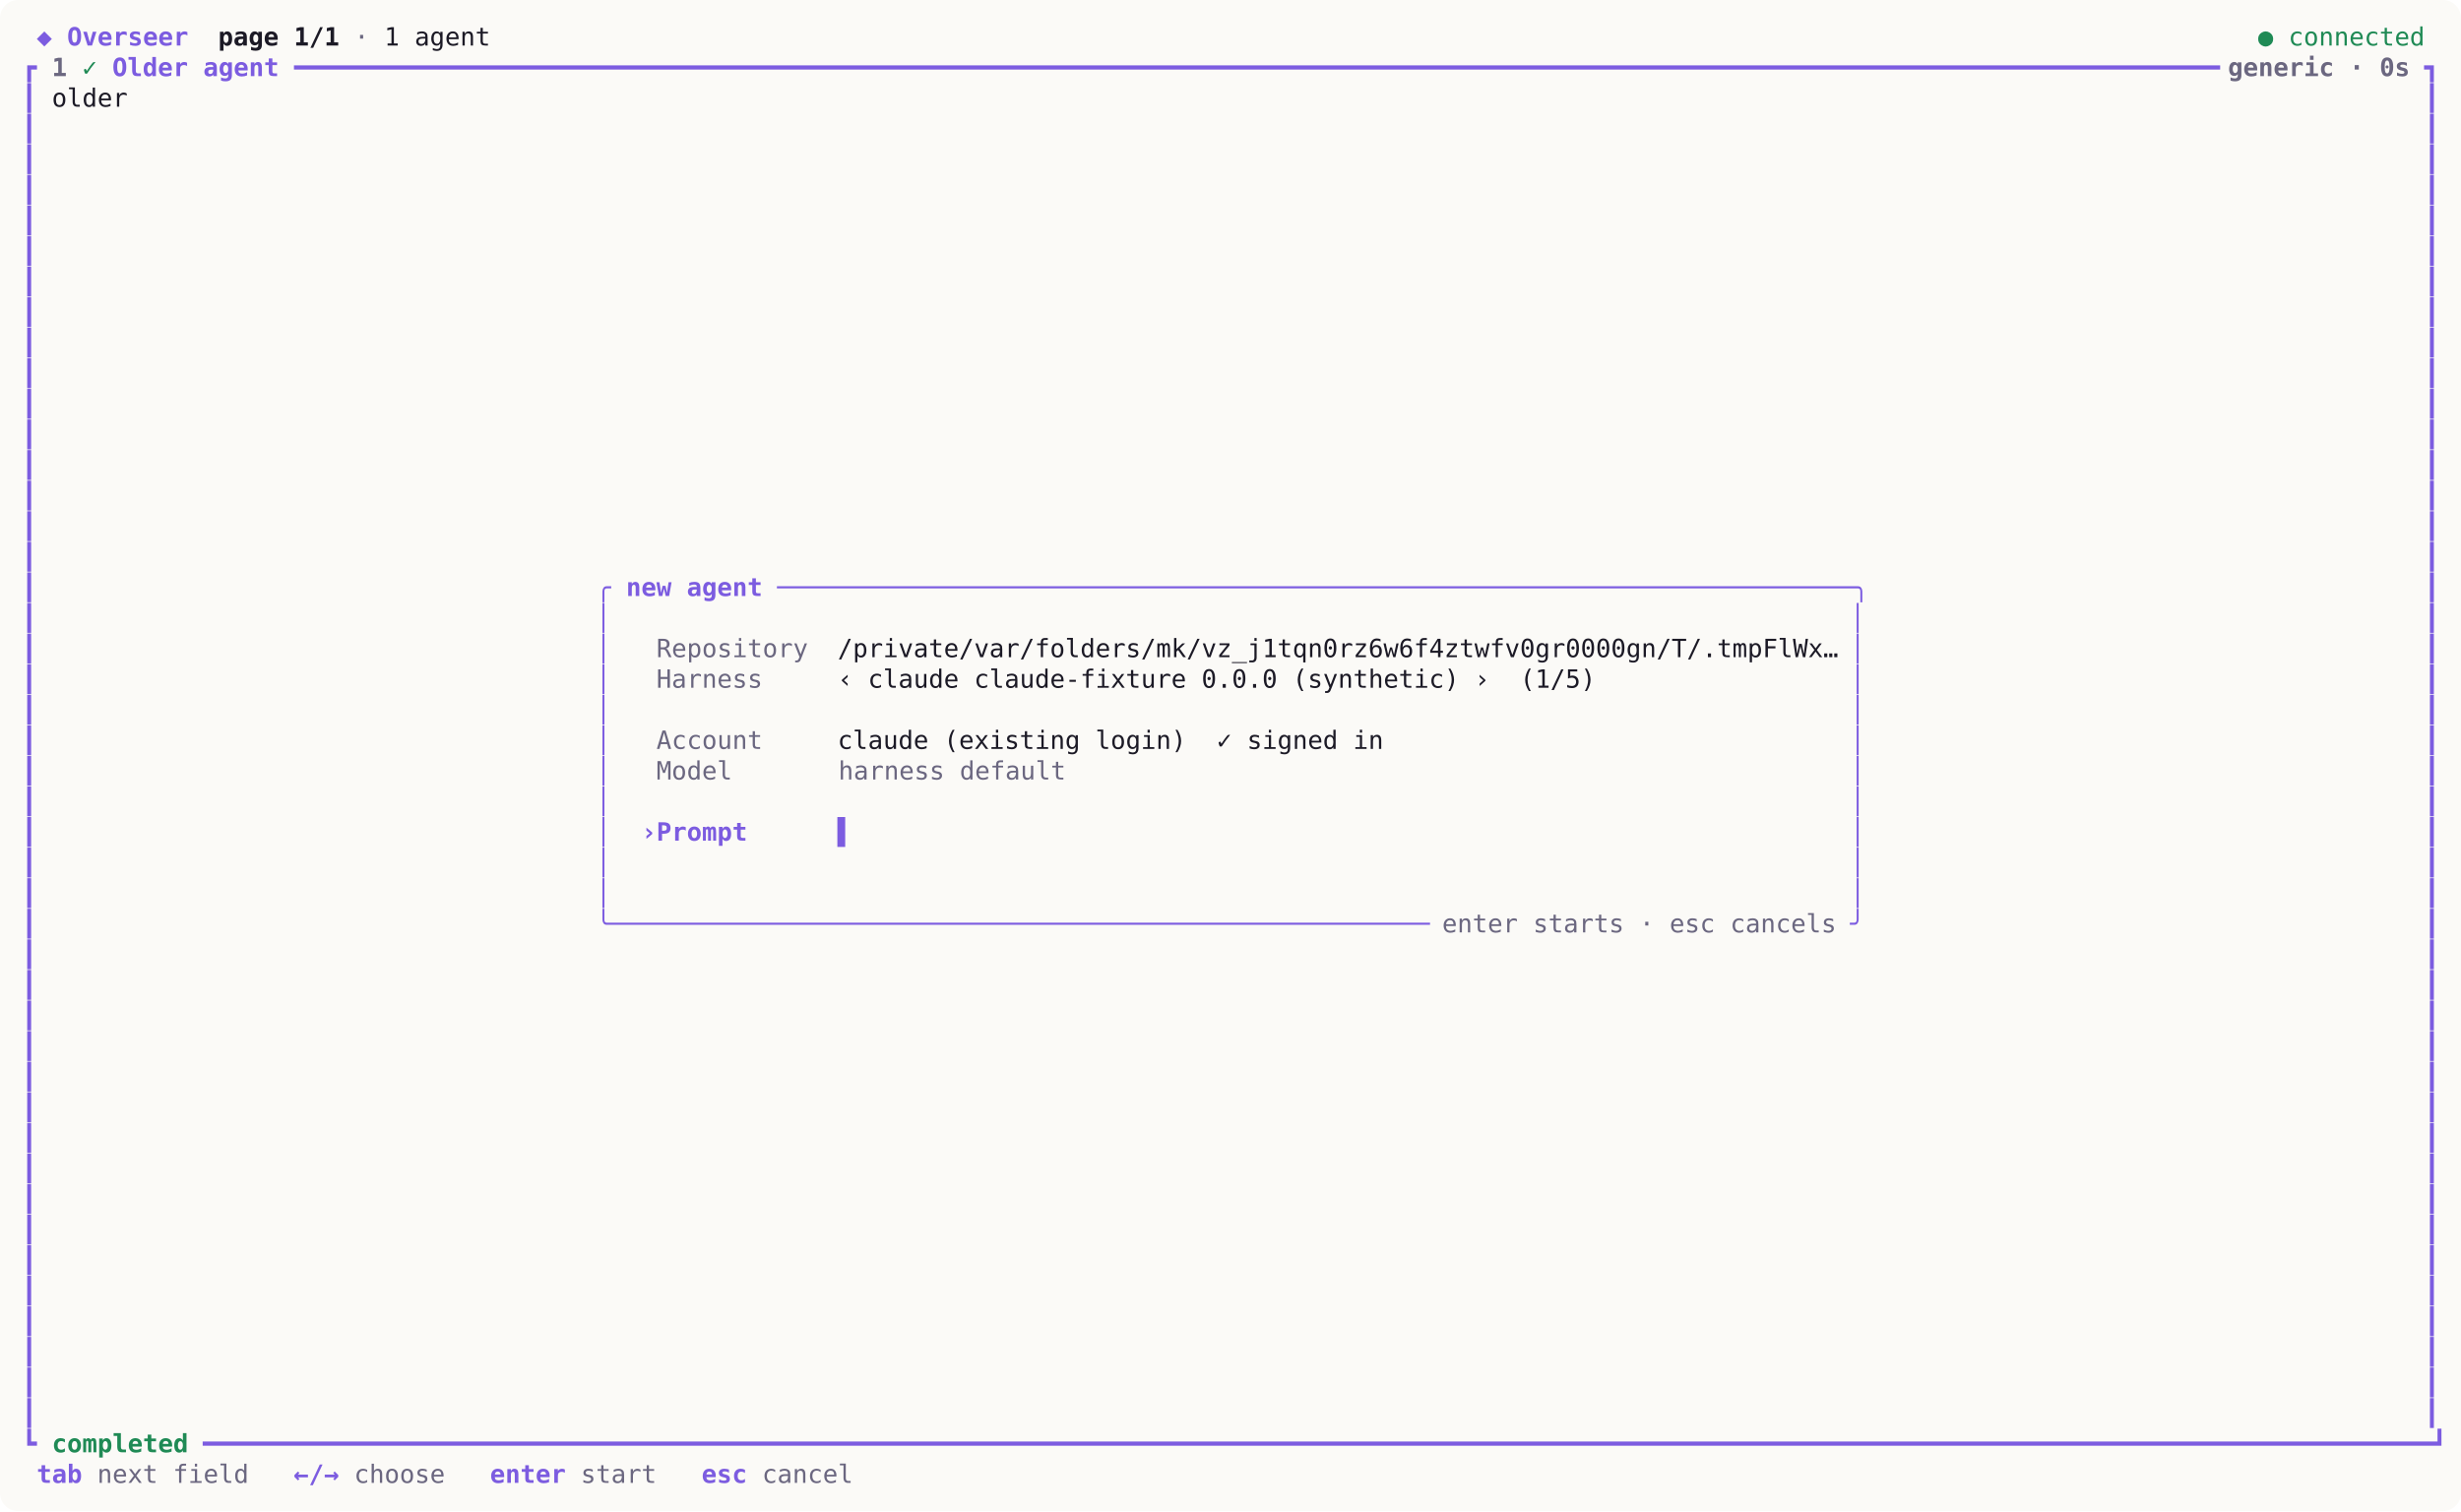
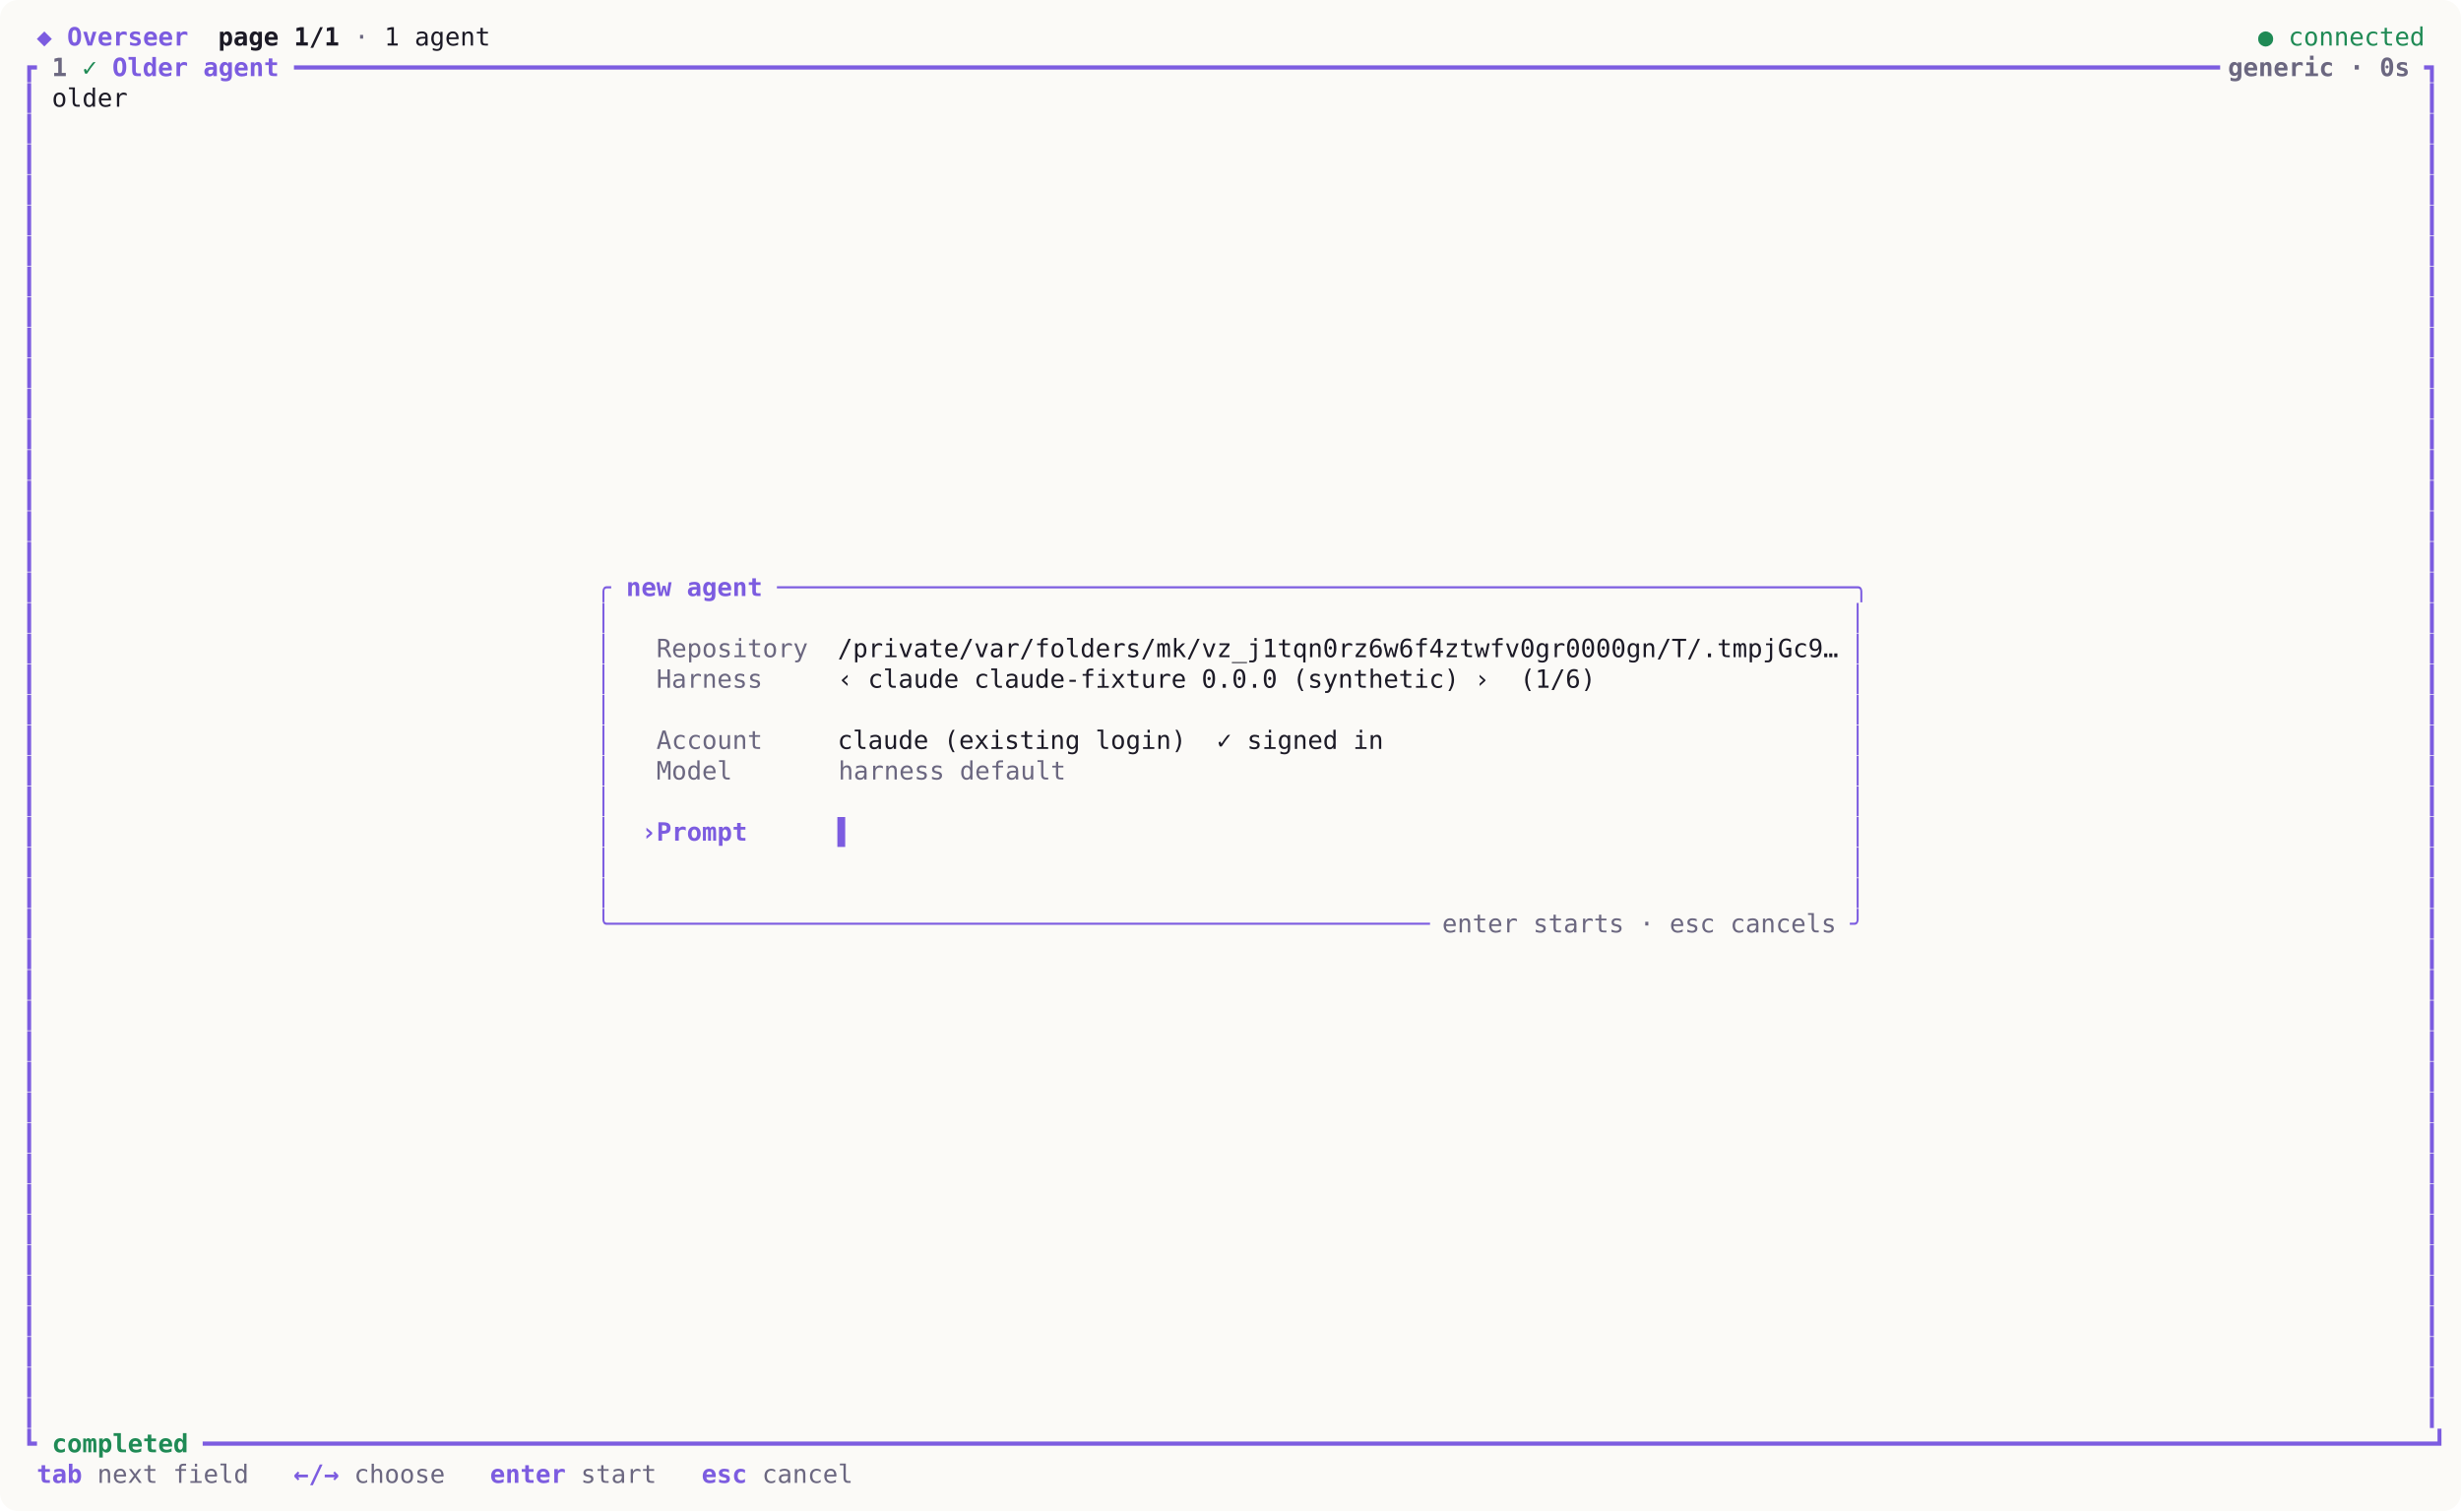
<svg xmlns="http://www.w3.org/2000/svg" width="1368" height="840" viewBox="0 0 1368 840">
  <rect width="100%" height="100%" rx="10" fill="#fbfaf7" />
  <g font-family="ui-monospace, SFMono-Regular, Menlo, monospace" font-size="14">
    <text x="12.0" y="25.3" textLength="100.8" lengthAdjust="spacingAndGlyphs" fill="#7c5ce0" font-weight="700" xml:space="preserve"> ◆ Overseer </text>
    <text x="112.8" y="25.3" textLength="84.0" lengthAdjust="spacingAndGlyphs" fill="#1c1a26" font-weight="700" xml:space="preserve"> page 1/1 </text>
    <text x="196.8" y="25.3" textLength="16.8" lengthAdjust="spacingAndGlyphs" fill="#6b6780" xml:space="preserve">· </text>
    <text x="213.6" y="25.3" textLength="1041.6" lengthAdjust="spacingAndGlyphs" fill="#1c1a26" xml:space="preserve">1 agent                                                                                                                     </text>
    <text x="1255.2" y="25.3" textLength="100.8" lengthAdjust="spacingAndGlyphs" fill="#1f8a55" xml:space="preserve">● connected </text>
    <text x="12.0" y="42.3" textLength="8.4" lengthAdjust="spacingAndGlyphs" fill="#7c5ce0" font-weight="700" xml:space="preserve">┏</text>
    <text x="20.4" y="42.3" textLength="25.2" lengthAdjust="spacingAndGlyphs" fill="#6b6780" font-weight="700" xml:space="preserve"> 1 </text>
    <text x="45.6" y="42.3" textLength="16.8" lengthAdjust="spacingAndGlyphs" fill="#1f8a55" font-weight="700" xml:space="preserve">✓ </text>
    <text x="62.4" y="42.3" textLength="1167.6" lengthAdjust="spacingAndGlyphs" fill="#7c5ce0" font-weight="700" xml:space="preserve">Older agent ━━━━━━━━━━━━━━━━━━━━━━━━━━━━━━━━━━━━━━━━━━━━━━━━━━━━━━━━━━━━━━━━━━━━━━━━━━━━━━━━━━━━━━━━━━━━━━━━━━━━━━━━━━━━━━━━━━━━━━━━━━━━━━━</text>
    <text x="1230.0" y="42.3" textLength="117.6" lengthAdjust="spacingAndGlyphs" fill="#6b6780" font-weight="700" xml:space="preserve"> generic · 0s </text>
    <text x="1347.6" y="42.3" textLength="8.4" lengthAdjust="spacingAndGlyphs" fill="#7c5ce0" font-weight="700" xml:space="preserve">┓</text>
    <text x="12.0" y="59.3" textLength="8.4" lengthAdjust="spacingAndGlyphs" fill="#7c5ce0" font-weight="700" xml:space="preserve">┃</text>
    <text x="20.4" y="59.3" textLength="1327.2" lengthAdjust="spacingAndGlyphs" fill="#1c1a26" xml:space="preserve"> older                                                                                                                                                        </text>
    <text x="1347.6" y="59.3" textLength="8.4" lengthAdjust="spacingAndGlyphs" fill="#7c5ce0" font-weight="700" xml:space="preserve">┃</text>
    <text x="12.0" y="76.3" textLength="8.4" lengthAdjust="spacingAndGlyphs" fill="#7c5ce0" font-weight="700" xml:space="preserve">┃</text>
    <text x="1347.6" y="76.3" textLength="8.4" lengthAdjust="spacingAndGlyphs" fill="#7c5ce0" font-weight="700" xml:space="preserve">┃</text>
    <text x="12.0" y="93.3" textLength="8.4" lengthAdjust="spacingAndGlyphs" fill="#7c5ce0" font-weight="700" xml:space="preserve">┃</text>
    <text x="1347.6" y="93.3" textLength="8.4" lengthAdjust="spacingAndGlyphs" fill="#7c5ce0" font-weight="700" xml:space="preserve">┃</text>
    <text x="12.0" y="110.3" textLength="8.4" lengthAdjust="spacingAndGlyphs" fill="#7c5ce0" font-weight="700" xml:space="preserve">┃</text>
    <text x="1347.6" y="110.3" textLength="8.4" lengthAdjust="spacingAndGlyphs" fill="#7c5ce0" font-weight="700" xml:space="preserve">┃</text>
    <text x="12.0" y="127.3" textLength="8.4" lengthAdjust="spacingAndGlyphs" fill="#7c5ce0" font-weight="700" xml:space="preserve">┃</text>
    <text x="1347.6" y="127.3" textLength="8.4" lengthAdjust="spacingAndGlyphs" fill="#7c5ce0" font-weight="700" xml:space="preserve">┃</text>
    <text x="12.0" y="144.3" textLength="8.4" lengthAdjust="spacingAndGlyphs" fill="#7c5ce0" font-weight="700" xml:space="preserve">┃</text>
    <text x="1347.6" y="144.3" textLength="8.4" lengthAdjust="spacingAndGlyphs" fill="#7c5ce0" font-weight="700" xml:space="preserve">┃</text>
    <text x="12.0" y="161.3" textLength="8.4" lengthAdjust="spacingAndGlyphs" fill="#7c5ce0" font-weight="700" xml:space="preserve">┃</text>
    <text x="1347.6" y="161.3" textLength="8.4" lengthAdjust="spacingAndGlyphs" fill="#7c5ce0" font-weight="700" xml:space="preserve">┃</text>
    <text x="12.0" y="178.3" textLength="8.4" lengthAdjust="spacingAndGlyphs" fill="#7c5ce0" font-weight="700" xml:space="preserve">┃</text>
    <text x="1347.6" y="178.3" textLength="8.4" lengthAdjust="spacingAndGlyphs" fill="#7c5ce0" font-weight="700" xml:space="preserve">┃</text>
    <text x="12.0" y="195.3" textLength="8.4" lengthAdjust="spacingAndGlyphs" fill="#7c5ce0" font-weight="700" xml:space="preserve">┃</text>
    <text x="1347.6" y="195.3" textLength="8.4" lengthAdjust="spacingAndGlyphs" fill="#7c5ce0" font-weight="700" xml:space="preserve">┃</text>
    <text x="12.0" y="212.3" textLength="8.4" lengthAdjust="spacingAndGlyphs" fill="#7c5ce0" font-weight="700" xml:space="preserve">┃</text>
    <text x="1347.6" y="212.3" textLength="8.4" lengthAdjust="spacingAndGlyphs" fill="#7c5ce0" font-weight="700" xml:space="preserve">┃</text>
    <text x="12.0" y="229.3" textLength="8.4" lengthAdjust="spacingAndGlyphs" fill="#7c5ce0" font-weight="700" xml:space="preserve">┃</text>
    <text x="1347.6" y="229.3" textLength="8.4" lengthAdjust="spacingAndGlyphs" fill="#7c5ce0" font-weight="700" xml:space="preserve">┃</text>
    <text x="12.0" y="246.3" textLength="8.4" lengthAdjust="spacingAndGlyphs" fill="#7c5ce0" font-weight="700" xml:space="preserve">┃</text>
    <text x="1347.6" y="246.3" textLength="8.4" lengthAdjust="spacingAndGlyphs" fill="#7c5ce0" font-weight="700" xml:space="preserve">┃</text>
    <text x="12.0" y="263.3" textLength="8.4" lengthAdjust="spacingAndGlyphs" fill="#7c5ce0" font-weight="700" xml:space="preserve">┃</text>
    <text x="1347.6" y="263.3" textLength="8.4" lengthAdjust="spacingAndGlyphs" fill="#7c5ce0" font-weight="700" xml:space="preserve">┃</text>
    <text x="12.0" y="280.3" textLength="8.4" lengthAdjust="spacingAndGlyphs" fill="#7c5ce0" font-weight="700" xml:space="preserve">┃</text>
    <text x="1347.6" y="280.3" textLength="8.4" lengthAdjust="spacingAndGlyphs" fill="#7c5ce0" font-weight="700" xml:space="preserve">┃</text>
    <text x="12.0" y="297.3" textLength="8.4" lengthAdjust="spacingAndGlyphs" fill="#7c5ce0" font-weight="700" xml:space="preserve">┃</text>
    <text x="1347.6" y="297.3" textLength="8.4" lengthAdjust="spacingAndGlyphs" fill="#7c5ce0" font-weight="700" xml:space="preserve">┃</text>
    <text x="12.0" y="314.3" textLength="8.4" lengthAdjust="spacingAndGlyphs" fill="#7c5ce0" font-weight="700" xml:space="preserve">┃</text>
    <text x="1347.6" y="314.3" textLength="8.4" lengthAdjust="spacingAndGlyphs" fill="#7c5ce0" font-weight="700" xml:space="preserve">┃</text>
    <text x="12.0" y="331.3" textLength="8.4" lengthAdjust="spacingAndGlyphs" fill="#7c5ce0" font-weight="700" xml:space="preserve">┃</text>
    <text x="331.2" y="331.3" textLength="8.4" lengthAdjust="spacingAndGlyphs" fill="#7c5ce0" xml:space="preserve">╭</text>
    <text x="339.6" y="331.3" textLength="92.4" lengthAdjust="spacingAndGlyphs" fill="#7c5ce0" font-weight="700" xml:space="preserve"> new agent </text>
    <text x="432.0" y="331.3" textLength="604.8" lengthAdjust="spacingAndGlyphs" fill="#7c5ce0" xml:space="preserve">───────────────────────────────────────────────────────────────────────╮</text>
    <text x="1347.6" y="331.3" textLength="8.4" lengthAdjust="spacingAndGlyphs" fill="#7c5ce0" font-weight="700" xml:space="preserve">┃</text>
    <text x="12.0" y="348.3" textLength="8.4" lengthAdjust="spacingAndGlyphs" fill="#7c5ce0" font-weight="700" xml:space="preserve">┃</text>
    <text x="331.2" y="348.3" textLength="8.4" lengthAdjust="spacingAndGlyphs" fill="#7c5ce0" xml:space="preserve">│</text>
    <text x="1028.4" y="348.3" textLength="8.4" lengthAdjust="spacingAndGlyphs" fill="#7c5ce0" xml:space="preserve">│</text>
    <text x="1347.6" y="348.3" textLength="8.4" lengthAdjust="spacingAndGlyphs" fill="#7c5ce0" font-weight="700" xml:space="preserve">┃</text>
    <text x="12.0" y="365.3" textLength="8.4" lengthAdjust="spacingAndGlyphs" fill="#7c5ce0" font-weight="700" xml:space="preserve">┃</text>
    <text x="331.2" y="365.3" textLength="8.4" lengthAdjust="spacingAndGlyphs" fill="#7c5ce0" xml:space="preserve">│</text>
    <text x="339.6" y="365.3" textLength="126.0" lengthAdjust="spacingAndGlyphs" fill="#6b6780" xml:space="preserve">   Repository  </text>
-     <text x="465.6" y="365.3" textLength="562.8" lengthAdjust="spacingAndGlyphs" fill="#1c1a26" xml:space="preserve">/private/var/folders/mk/vz_j1tqn0rz6w6f4ztwfv0gr0000gn/T/.tmpFlWx… </text>
+     <text x="465.6" y="365.3" textLength="562.8" lengthAdjust="spacingAndGlyphs" fill="#1c1a26" xml:space="preserve">/private/var/folders/mk/vz_j1tqn0rz6w6f4ztwfv0gr0000gn/T/.tmpjGc9… </text>
    <text x="1028.4" y="365.3" textLength="8.4" lengthAdjust="spacingAndGlyphs" fill="#7c5ce0" xml:space="preserve">│</text>
    <text x="1347.6" y="365.3" textLength="8.4" lengthAdjust="spacingAndGlyphs" fill="#7c5ce0" font-weight="700" xml:space="preserve">┃</text>
    <text x="12.0" y="382.3" textLength="8.4" lengthAdjust="spacingAndGlyphs" fill="#7c5ce0" font-weight="700" xml:space="preserve">┃</text>
    <text x="331.2" y="382.3" textLength="8.4" lengthAdjust="spacingAndGlyphs" fill="#7c5ce0" xml:space="preserve">│</text>
    <text x="339.6" y="382.3" textLength="126.0" lengthAdjust="spacingAndGlyphs" fill="#6b6780" xml:space="preserve">   Harness     </text>
-     <text x="465.6" y="382.3" textLength="562.8" lengthAdjust="spacingAndGlyphs" fill="#1c1a26" xml:space="preserve">‹ claude claude-fixture 0.0.0 (synthetic) ›  (1/5)                 </text>
+     <text x="465.6" y="382.3" textLength="562.8" lengthAdjust="spacingAndGlyphs" fill="#1c1a26" xml:space="preserve">‹ claude claude-fixture 0.0.0 (synthetic) ›  (1/6)                 </text>
    <text x="1028.4" y="382.3" textLength="8.4" lengthAdjust="spacingAndGlyphs" fill="#7c5ce0" xml:space="preserve">│</text>
    <text x="1347.6" y="382.3" textLength="8.4" lengthAdjust="spacingAndGlyphs" fill="#7c5ce0" font-weight="700" xml:space="preserve">┃</text>
    <text x="12.0" y="399.3" textLength="8.4" lengthAdjust="spacingAndGlyphs" fill="#7c5ce0" font-weight="700" xml:space="preserve">┃</text>
    <text x="331.2" y="399.3" textLength="8.4" lengthAdjust="spacingAndGlyphs" fill="#7c5ce0" xml:space="preserve">│</text>
    <text x="1028.4" y="399.3" textLength="8.4" lengthAdjust="spacingAndGlyphs" fill="#7c5ce0" xml:space="preserve">│</text>
    <text x="1347.6" y="399.3" textLength="8.4" lengthAdjust="spacingAndGlyphs" fill="#7c5ce0" font-weight="700" xml:space="preserve">┃</text>
    <text x="12.0" y="416.3" textLength="8.4" lengthAdjust="spacingAndGlyphs" fill="#7c5ce0" font-weight="700" xml:space="preserve">┃</text>
    <text x="331.2" y="416.3" textLength="8.4" lengthAdjust="spacingAndGlyphs" fill="#7c5ce0" xml:space="preserve">│</text>
    <text x="339.6" y="416.3" textLength="126.0" lengthAdjust="spacingAndGlyphs" fill="#6b6780" xml:space="preserve">   Account     </text>
    <text x="465.6" y="416.3" textLength="562.8" lengthAdjust="spacingAndGlyphs" fill="#1c1a26" xml:space="preserve">claude (existing login)  ✓ signed in                               </text>
    <text x="1028.4" y="416.3" textLength="8.4" lengthAdjust="spacingAndGlyphs" fill="#7c5ce0" xml:space="preserve">│</text>
    <text x="1347.6" y="416.3" textLength="8.4" lengthAdjust="spacingAndGlyphs" fill="#7c5ce0" font-weight="700" xml:space="preserve">┃</text>
    <text x="12.0" y="433.3" textLength="8.4" lengthAdjust="spacingAndGlyphs" fill="#7c5ce0" font-weight="700" xml:space="preserve">┃</text>
    <text x="331.2" y="433.3" textLength="8.4" lengthAdjust="spacingAndGlyphs" fill="#7c5ce0" xml:space="preserve">│</text>
    <text x="339.6" y="433.3" textLength="252.0" lengthAdjust="spacingAndGlyphs" fill="#6b6780" xml:space="preserve">   Model       harness default</text>
    <text x="1028.4" y="433.3" textLength="8.4" lengthAdjust="spacingAndGlyphs" fill="#7c5ce0" xml:space="preserve">│</text>
    <text x="1347.6" y="433.3" textLength="8.4" lengthAdjust="spacingAndGlyphs" fill="#7c5ce0" font-weight="700" xml:space="preserve">┃</text>
    <text x="12.0" y="450.3" textLength="8.4" lengthAdjust="spacingAndGlyphs" fill="#7c5ce0" font-weight="700" xml:space="preserve">┃</text>
    <text x="331.2" y="450.3" textLength="8.4" lengthAdjust="spacingAndGlyphs" fill="#7c5ce0" xml:space="preserve">│</text>
    <text x="1028.4" y="450.3" textLength="8.4" lengthAdjust="spacingAndGlyphs" fill="#7c5ce0" xml:space="preserve">│</text>
    <text x="1347.6" y="450.3" textLength="8.4" lengthAdjust="spacingAndGlyphs" fill="#7c5ce0" font-weight="700" xml:space="preserve">┃</text>
    <text x="12.0" y="467.3" textLength="8.4" lengthAdjust="spacingAndGlyphs" fill="#7c5ce0" font-weight="700" xml:space="preserve">┃</text>
    <text x="331.2" y="467.3" textLength="8.4" lengthAdjust="spacingAndGlyphs" fill="#7c5ce0" xml:space="preserve">│</text>
    <text x="339.6" y="467.3" textLength="126.0" lengthAdjust="spacingAndGlyphs" fill="#7c5ce0" font-weight="700" xml:space="preserve">  ›Prompt      </text>
    <text x="465.6" y="467.3" textLength="8.4" lengthAdjust="spacingAndGlyphs" fill="#7c5ce0" xml:space="preserve">▌</text>
    <text x="1028.4" y="467.3" textLength="8.4" lengthAdjust="spacingAndGlyphs" fill="#7c5ce0" xml:space="preserve">│</text>
    <text x="1347.6" y="467.3" textLength="8.4" lengthAdjust="spacingAndGlyphs" fill="#7c5ce0" font-weight="700" xml:space="preserve">┃</text>
    <text x="12.0" y="484.3" textLength="8.4" lengthAdjust="spacingAndGlyphs" fill="#7c5ce0" font-weight="700" xml:space="preserve">┃</text>
    <text x="331.2" y="484.3" textLength="8.4" lengthAdjust="spacingAndGlyphs" fill="#7c5ce0" xml:space="preserve">│</text>
    <text x="1028.4" y="484.3" textLength="8.4" lengthAdjust="spacingAndGlyphs" fill="#7c5ce0" xml:space="preserve">│</text>
    <text x="1347.6" y="484.3" textLength="8.4" lengthAdjust="spacingAndGlyphs" fill="#7c5ce0" font-weight="700" xml:space="preserve">┃</text>
    <text x="12.0" y="501.3" textLength="8.4" lengthAdjust="spacingAndGlyphs" fill="#7c5ce0" font-weight="700" xml:space="preserve">┃</text>
    <text x="331.2" y="501.3" textLength="8.4" lengthAdjust="spacingAndGlyphs" fill="#7c5ce0" xml:space="preserve">│</text>
    <text x="1028.4" y="501.3" textLength="8.4" lengthAdjust="spacingAndGlyphs" fill="#7c5ce0" xml:space="preserve">│</text>
    <text x="1347.6" y="501.3" textLength="8.4" lengthAdjust="spacingAndGlyphs" fill="#7c5ce0" font-weight="700" xml:space="preserve">┃</text>
    <text x="12.0" y="518.3" textLength="8.4" lengthAdjust="spacingAndGlyphs" fill="#7c5ce0" font-weight="700" xml:space="preserve">┃</text>
    <text x="331.2" y="518.3" textLength="462.0" lengthAdjust="spacingAndGlyphs" fill="#7c5ce0" xml:space="preserve">╰──────────────────────────────────────────────────────</text>
    <text x="793.2" y="518.3" textLength="235.2" lengthAdjust="spacingAndGlyphs" fill="#6b6780" xml:space="preserve"> enter starts · esc cancels </text>
    <text x="1028.4" y="518.3" textLength="8.4" lengthAdjust="spacingAndGlyphs" fill="#7c5ce0" xml:space="preserve">╯</text>
    <text x="1347.6" y="518.3" textLength="8.4" lengthAdjust="spacingAndGlyphs" fill="#7c5ce0" font-weight="700" xml:space="preserve">┃</text>
    <text x="12.0" y="535.3" textLength="8.4" lengthAdjust="spacingAndGlyphs" fill="#7c5ce0" font-weight="700" xml:space="preserve">┃</text>
    <text x="1347.6" y="535.3" textLength="8.4" lengthAdjust="spacingAndGlyphs" fill="#7c5ce0" font-weight="700" xml:space="preserve">┃</text>
    <text x="12.0" y="552.3" textLength="8.4" lengthAdjust="spacingAndGlyphs" fill="#7c5ce0" font-weight="700" xml:space="preserve">┃</text>
    <text x="1347.6" y="552.3" textLength="8.4" lengthAdjust="spacingAndGlyphs" fill="#7c5ce0" font-weight="700" xml:space="preserve">┃</text>
    <text x="12.0" y="569.3" textLength="8.4" lengthAdjust="spacingAndGlyphs" fill="#7c5ce0" font-weight="700" xml:space="preserve">┃</text>
    <text x="1347.6" y="569.3" textLength="8.4" lengthAdjust="spacingAndGlyphs" fill="#7c5ce0" font-weight="700" xml:space="preserve">┃</text>
    <text x="12.0" y="586.3" textLength="8.4" lengthAdjust="spacingAndGlyphs" fill="#7c5ce0" font-weight="700" xml:space="preserve">┃</text>
    <text x="1347.6" y="586.3" textLength="8.4" lengthAdjust="spacingAndGlyphs" fill="#7c5ce0" font-weight="700" xml:space="preserve">┃</text>
    <text x="12.0" y="603.3" textLength="8.4" lengthAdjust="spacingAndGlyphs" fill="#7c5ce0" font-weight="700" xml:space="preserve">┃</text>
    <text x="1347.6" y="603.3" textLength="8.4" lengthAdjust="spacingAndGlyphs" fill="#7c5ce0" font-weight="700" xml:space="preserve">┃</text>
    <text x="12.0" y="620.3" textLength="8.4" lengthAdjust="spacingAndGlyphs" fill="#7c5ce0" font-weight="700" xml:space="preserve">┃</text>
    <text x="1347.6" y="620.3" textLength="8.4" lengthAdjust="spacingAndGlyphs" fill="#7c5ce0" font-weight="700" xml:space="preserve">┃</text>
    <text x="12.0" y="637.3" textLength="8.4" lengthAdjust="spacingAndGlyphs" fill="#7c5ce0" font-weight="700" xml:space="preserve">┃</text>
    <text x="1347.6" y="637.3" textLength="8.4" lengthAdjust="spacingAndGlyphs" fill="#7c5ce0" font-weight="700" xml:space="preserve">┃</text>
    <text x="12.0" y="654.3" textLength="8.4" lengthAdjust="spacingAndGlyphs" fill="#7c5ce0" font-weight="700" xml:space="preserve">┃</text>
    <text x="1347.6" y="654.3" textLength="8.4" lengthAdjust="spacingAndGlyphs" fill="#7c5ce0" font-weight="700" xml:space="preserve">┃</text>
    <text x="12.0" y="671.3" textLength="8.4" lengthAdjust="spacingAndGlyphs" fill="#7c5ce0" font-weight="700" xml:space="preserve">┃</text>
    <text x="1347.6" y="671.3" textLength="8.4" lengthAdjust="spacingAndGlyphs" fill="#7c5ce0" font-weight="700" xml:space="preserve">┃</text>
    <text x="12.0" y="688.3" textLength="8.4" lengthAdjust="spacingAndGlyphs" fill="#7c5ce0" font-weight="700" xml:space="preserve">┃</text>
    <text x="1347.6" y="688.3" textLength="8.4" lengthAdjust="spacingAndGlyphs" fill="#7c5ce0" font-weight="700" xml:space="preserve">┃</text>
    <text x="12.0" y="705.3" textLength="8.4" lengthAdjust="spacingAndGlyphs" fill="#7c5ce0" font-weight="700" xml:space="preserve">┃</text>
    <text x="1347.6" y="705.3" textLength="8.4" lengthAdjust="spacingAndGlyphs" fill="#7c5ce0" font-weight="700" xml:space="preserve">┃</text>
    <text x="12.0" y="722.3" textLength="8.4" lengthAdjust="spacingAndGlyphs" fill="#7c5ce0" font-weight="700" xml:space="preserve">┃</text>
    <text x="1347.6" y="722.3" textLength="8.4" lengthAdjust="spacingAndGlyphs" fill="#7c5ce0" font-weight="700" xml:space="preserve">┃</text>
    <text x="12.0" y="739.3" textLength="8.4" lengthAdjust="spacingAndGlyphs" fill="#7c5ce0" font-weight="700" xml:space="preserve">┃</text>
    <text x="1347.6" y="739.3" textLength="8.4" lengthAdjust="spacingAndGlyphs" fill="#7c5ce0" font-weight="700" xml:space="preserve">┃</text>
    <text x="12.0" y="756.3" textLength="8.4" lengthAdjust="spacingAndGlyphs" fill="#7c5ce0" font-weight="700" xml:space="preserve">┃</text>
    <text x="1347.6" y="756.3" textLength="8.4" lengthAdjust="spacingAndGlyphs" fill="#7c5ce0" font-weight="700" xml:space="preserve">┃</text>
    <text x="12.0" y="773.3" textLength="8.4" lengthAdjust="spacingAndGlyphs" fill="#7c5ce0" font-weight="700" xml:space="preserve">┃</text>
    <text x="1347.6" y="773.3" textLength="8.4" lengthAdjust="spacingAndGlyphs" fill="#7c5ce0" font-weight="700" xml:space="preserve">┃</text>
    <text x="12.0" y="790.3" textLength="8.4" lengthAdjust="spacingAndGlyphs" fill="#7c5ce0" font-weight="700" xml:space="preserve">┃</text>
    <text x="1347.6" y="790.3" textLength="8.4" lengthAdjust="spacingAndGlyphs" fill="#7c5ce0" font-weight="700" xml:space="preserve">┃</text>
    <text x="12.0" y="807.3" textLength="8.4" lengthAdjust="spacingAndGlyphs" fill="#7c5ce0" font-weight="700" xml:space="preserve">┗</text>
    <text x="20.4" y="807.3" textLength="92.4" lengthAdjust="spacingAndGlyphs" fill="#1f8a55" font-weight="700" xml:space="preserve"> completed </text>
    <text x="112.8" y="807.3" textLength="1243.2" lengthAdjust="spacingAndGlyphs" fill="#7c5ce0" font-weight="700" xml:space="preserve">━━━━━━━━━━━━━━━━━━━━━━━━━━━━━━━━━━━━━━━━━━━━━━━━━━━━━━━━━━━━━━━━━━━━━━━━━━━━━━━━━━━━━━━━━━━━━━━━━━━━━━━━━━━━━━━━━━━━━━━━━━━━━━━━━━━━━━━━━━━━━━━━━━━┛</text>
    <text x="20.4" y="824.3" textLength="25.2" lengthAdjust="spacingAndGlyphs" fill="#7c5ce0" font-weight="700" xml:space="preserve">tab</text>
    <text x="45.6" y="824.3" textLength="117.6" lengthAdjust="spacingAndGlyphs" fill="#6b6780" xml:space="preserve"> next field   </text>
    <text x="163.2" y="824.3" textLength="25.2" lengthAdjust="spacingAndGlyphs" fill="#7c5ce0" font-weight="700" xml:space="preserve">←/→</text>
    <text x="188.4" y="824.3" textLength="84.0" lengthAdjust="spacingAndGlyphs" fill="#6b6780" xml:space="preserve"> choose   </text>
    <text x="272.4" y="824.3" textLength="42.0" lengthAdjust="spacingAndGlyphs" fill="#7c5ce0" font-weight="700" xml:space="preserve">enter</text>
    <text x="314.4" y="824.3" textLength="75.6" lengthAdjust="spacingAndGlyphs" fill="#6b6780" xml:space="preserve"> start   </text>
    <text x="390.0" y="824.3" textLength="25.2" lengthAdjust="spacingAndGlyphs" fill="#7c5ce0" font-weight="700" xml:space="preserve">esc</text>
    <text x="415.2" y="824.3" textLength="84.0" lengthAdjust="spacingAndGlyphs" fill="#6b6780" xml:space="preserve"> cancel   </text>
  </g>
</svg>
